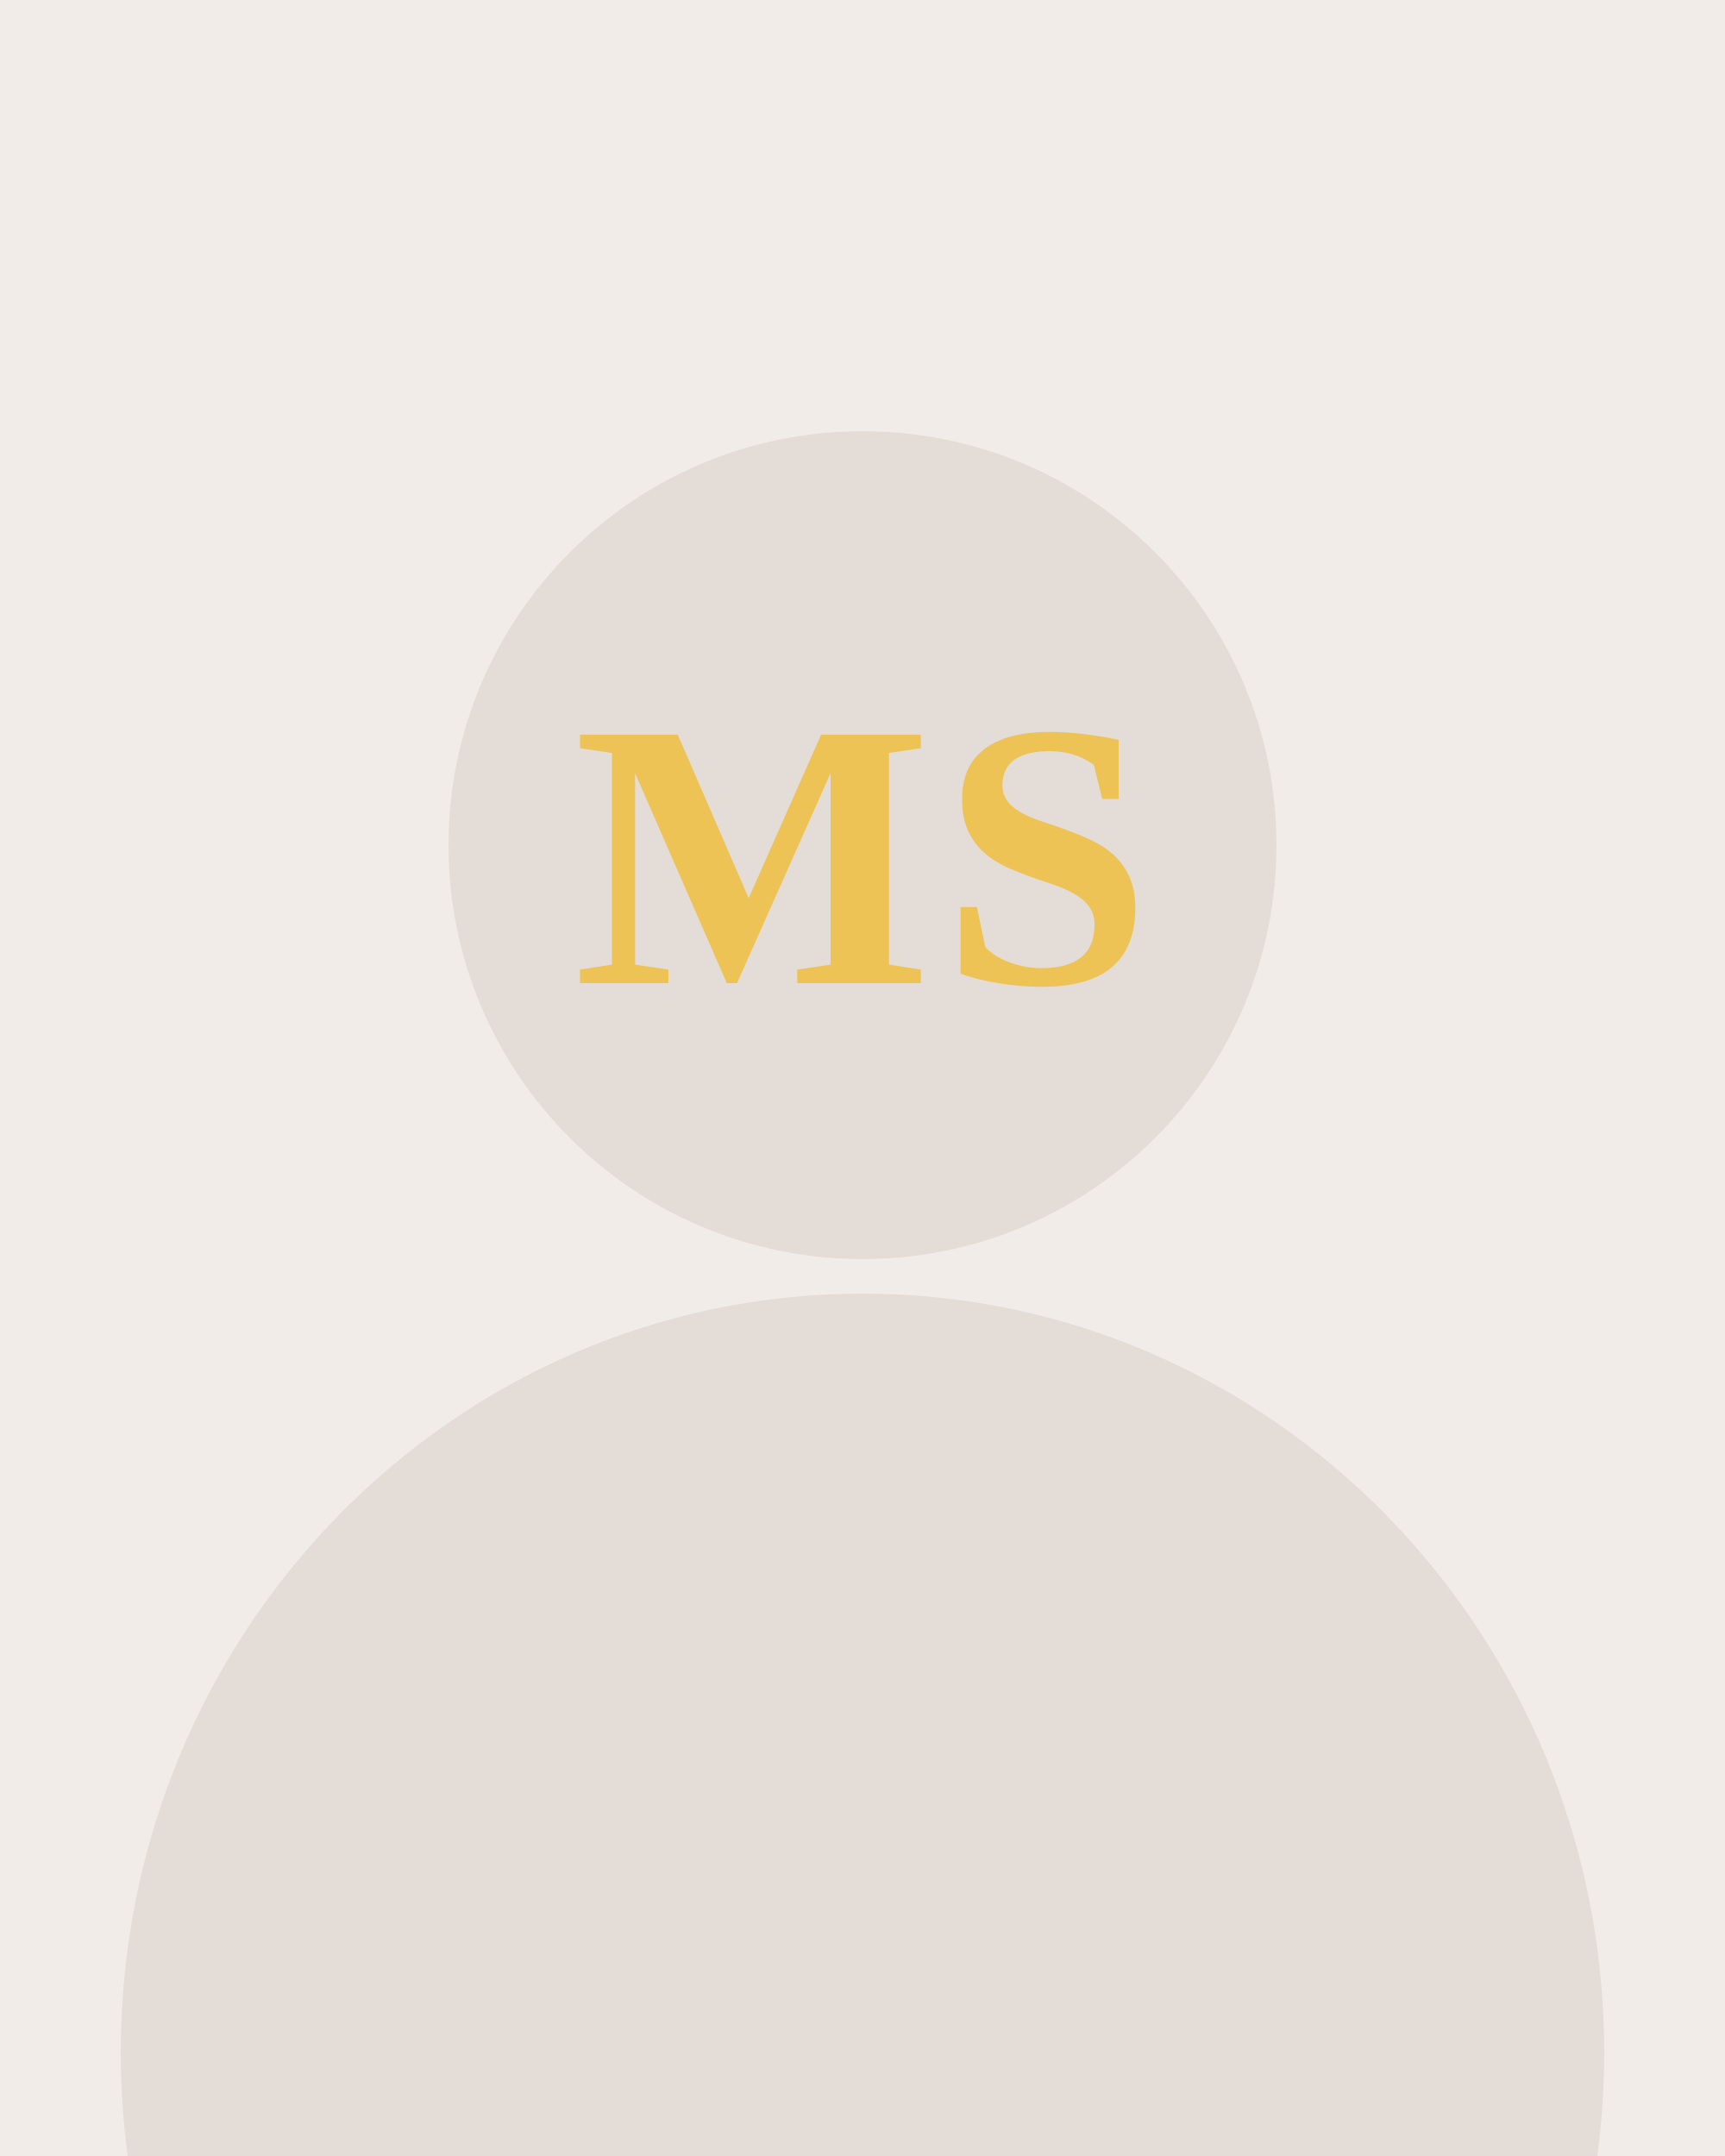
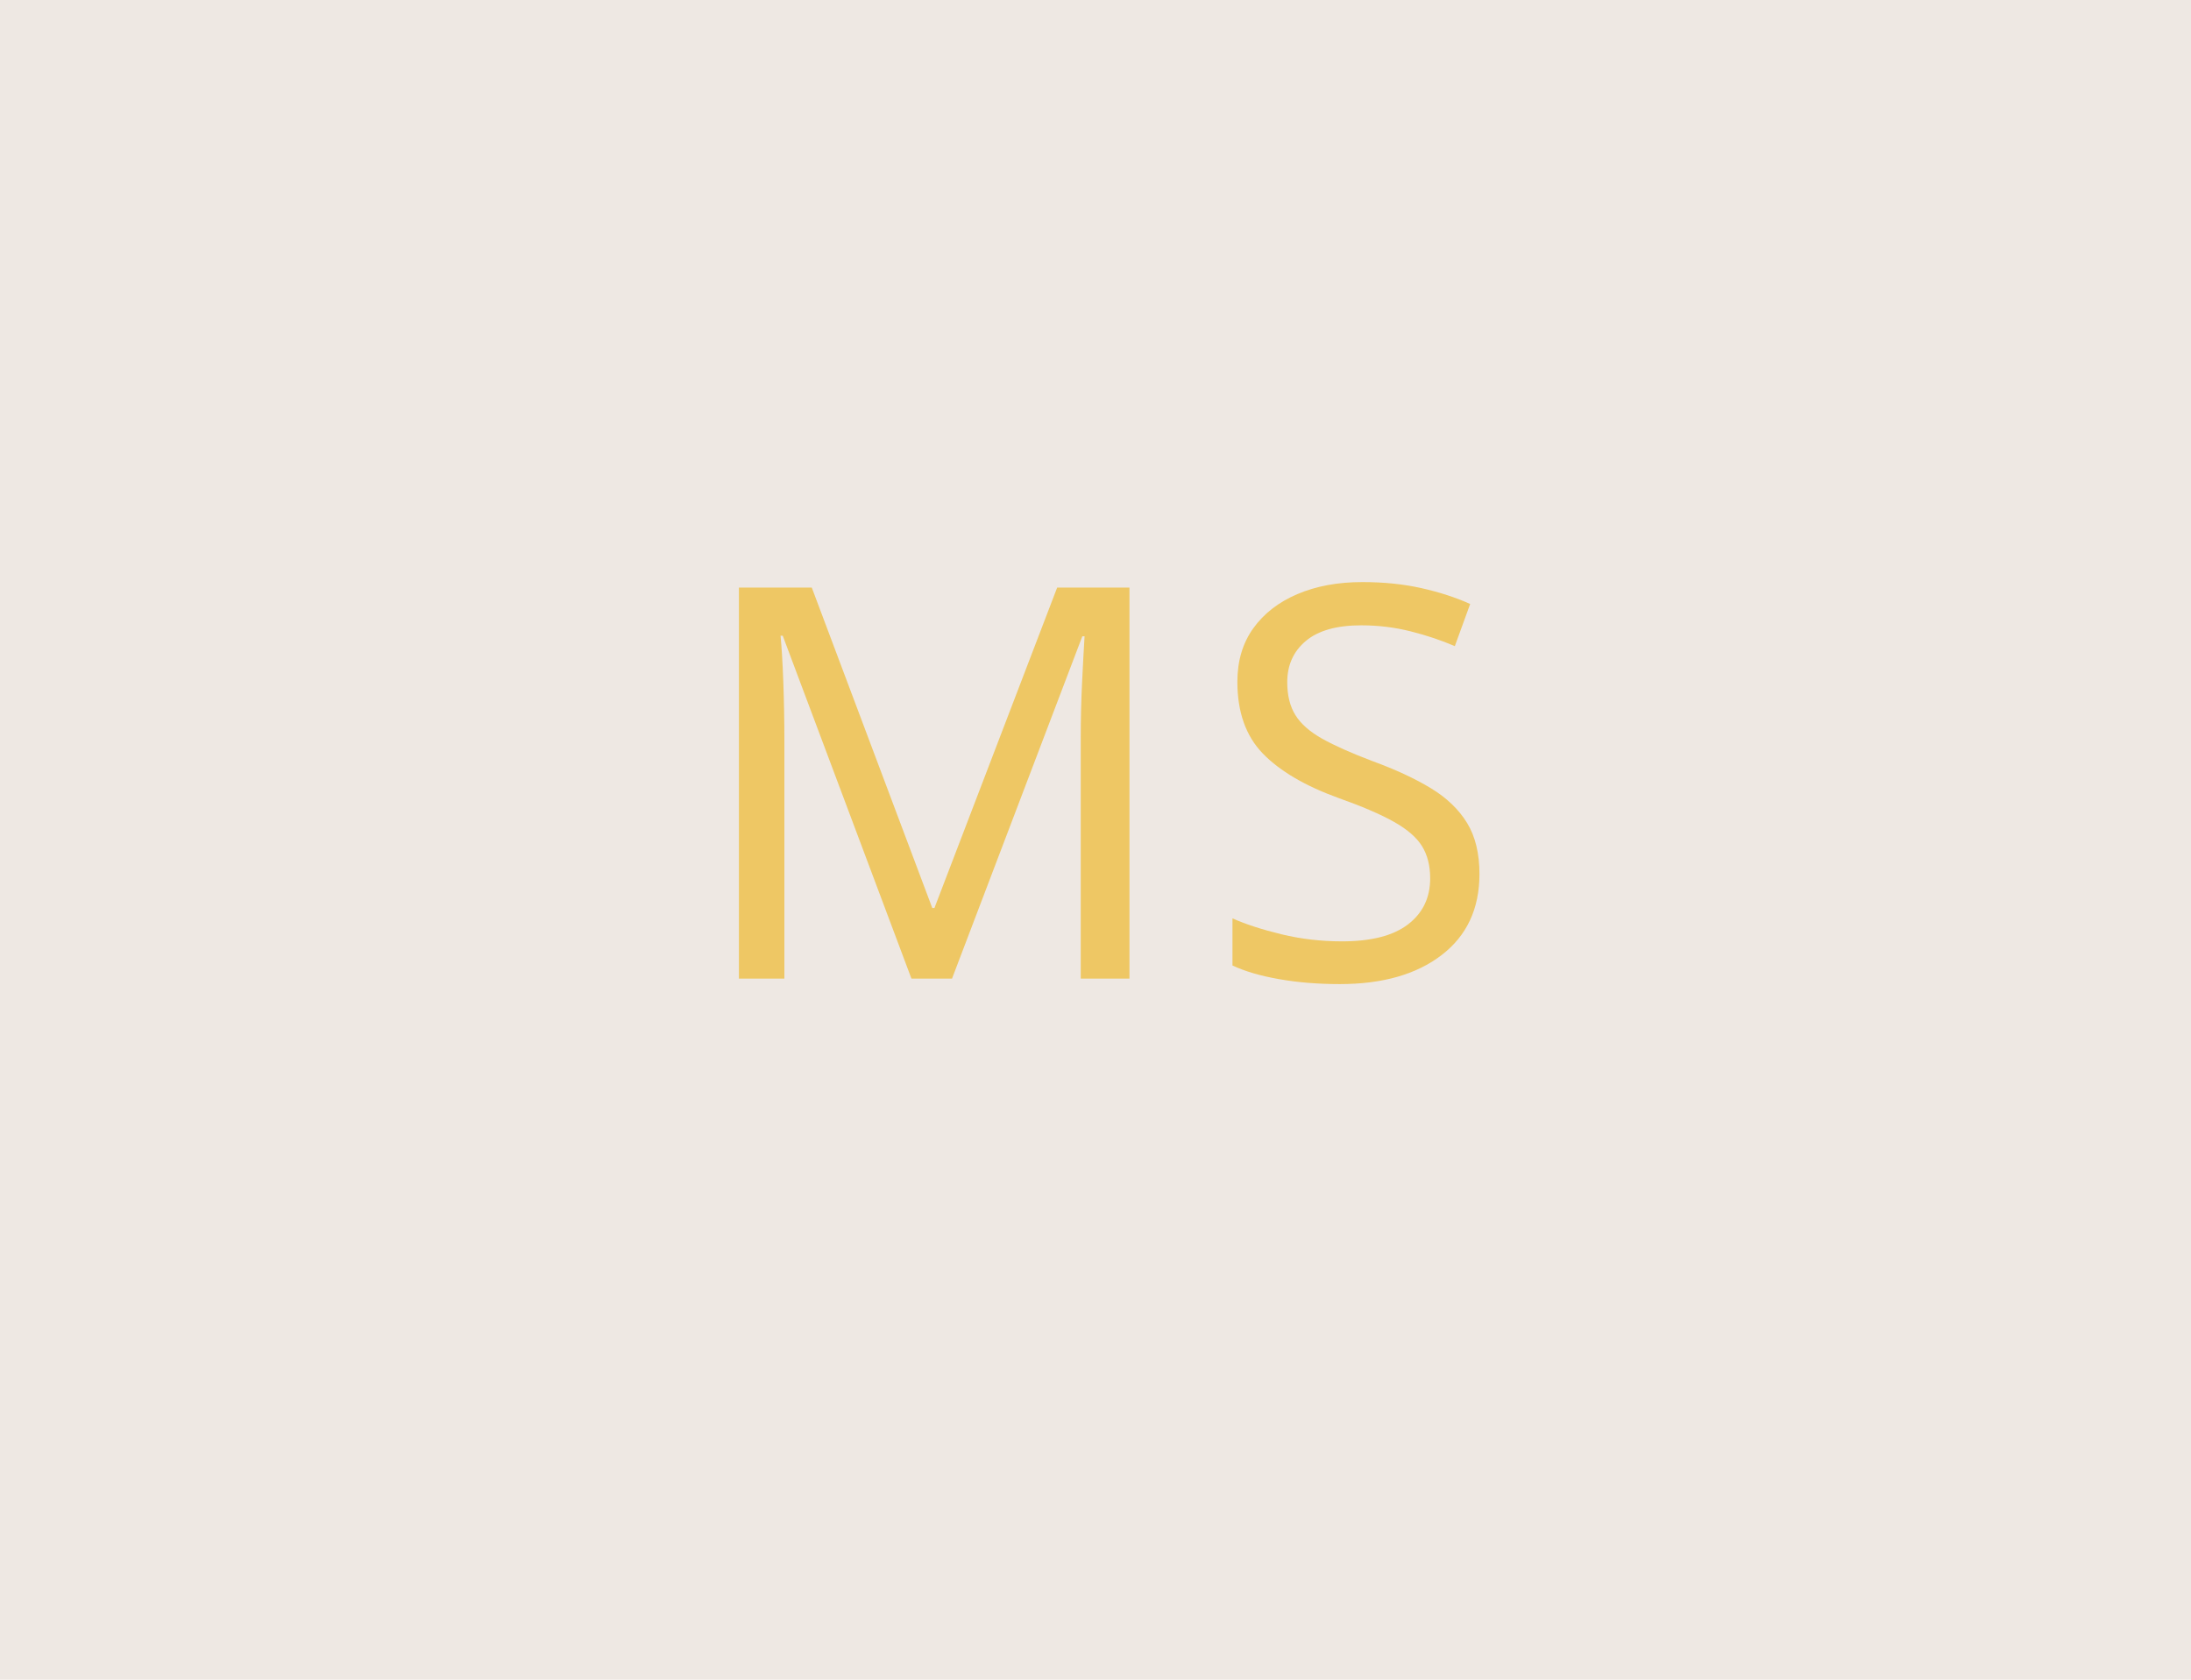
- <svg xmlns="http://www.w3.org/2000/svg" viewBox="0 0 400 500" width="400" height="500" role="img" aria-label="Portrait placeholder">
-   <rect width="400" height="500" fill="hsl(25 26% 93%)" />
-   <circle cx="200" cy="196" r="96" fill="hsl(25 20% 87%)" />
-   <ellipse cx="200" cy="476" rx="172" ry="176" fill="hsl(25 20% 87%)" />
-   <text x="200" y="228" font-family="Georgia, 'Times New Roman', serif" font-size="88" font-weight="600" fill="#EEC048" text-anchor="middle" letter-spacing="2" opacity="0.9">MS</text>
+ <svg xmlns="http://www.w3.org/2000/svg" viewBox="0 0 600 460" width="600" height="460" role="img" aria-label="Photo to come">
+   <rect width="600" height="460" fill="hsl(29 24% 91%)" />
+   <text x="300" y="268" font-family="Jost, 'Century Gothic', system-ui, sans-serif" font-size="150" font-weight="500" fill="#EEC048" text-anchor="middle" letter-spacing="6" opacity="0.82">MS</text>
</svg>
